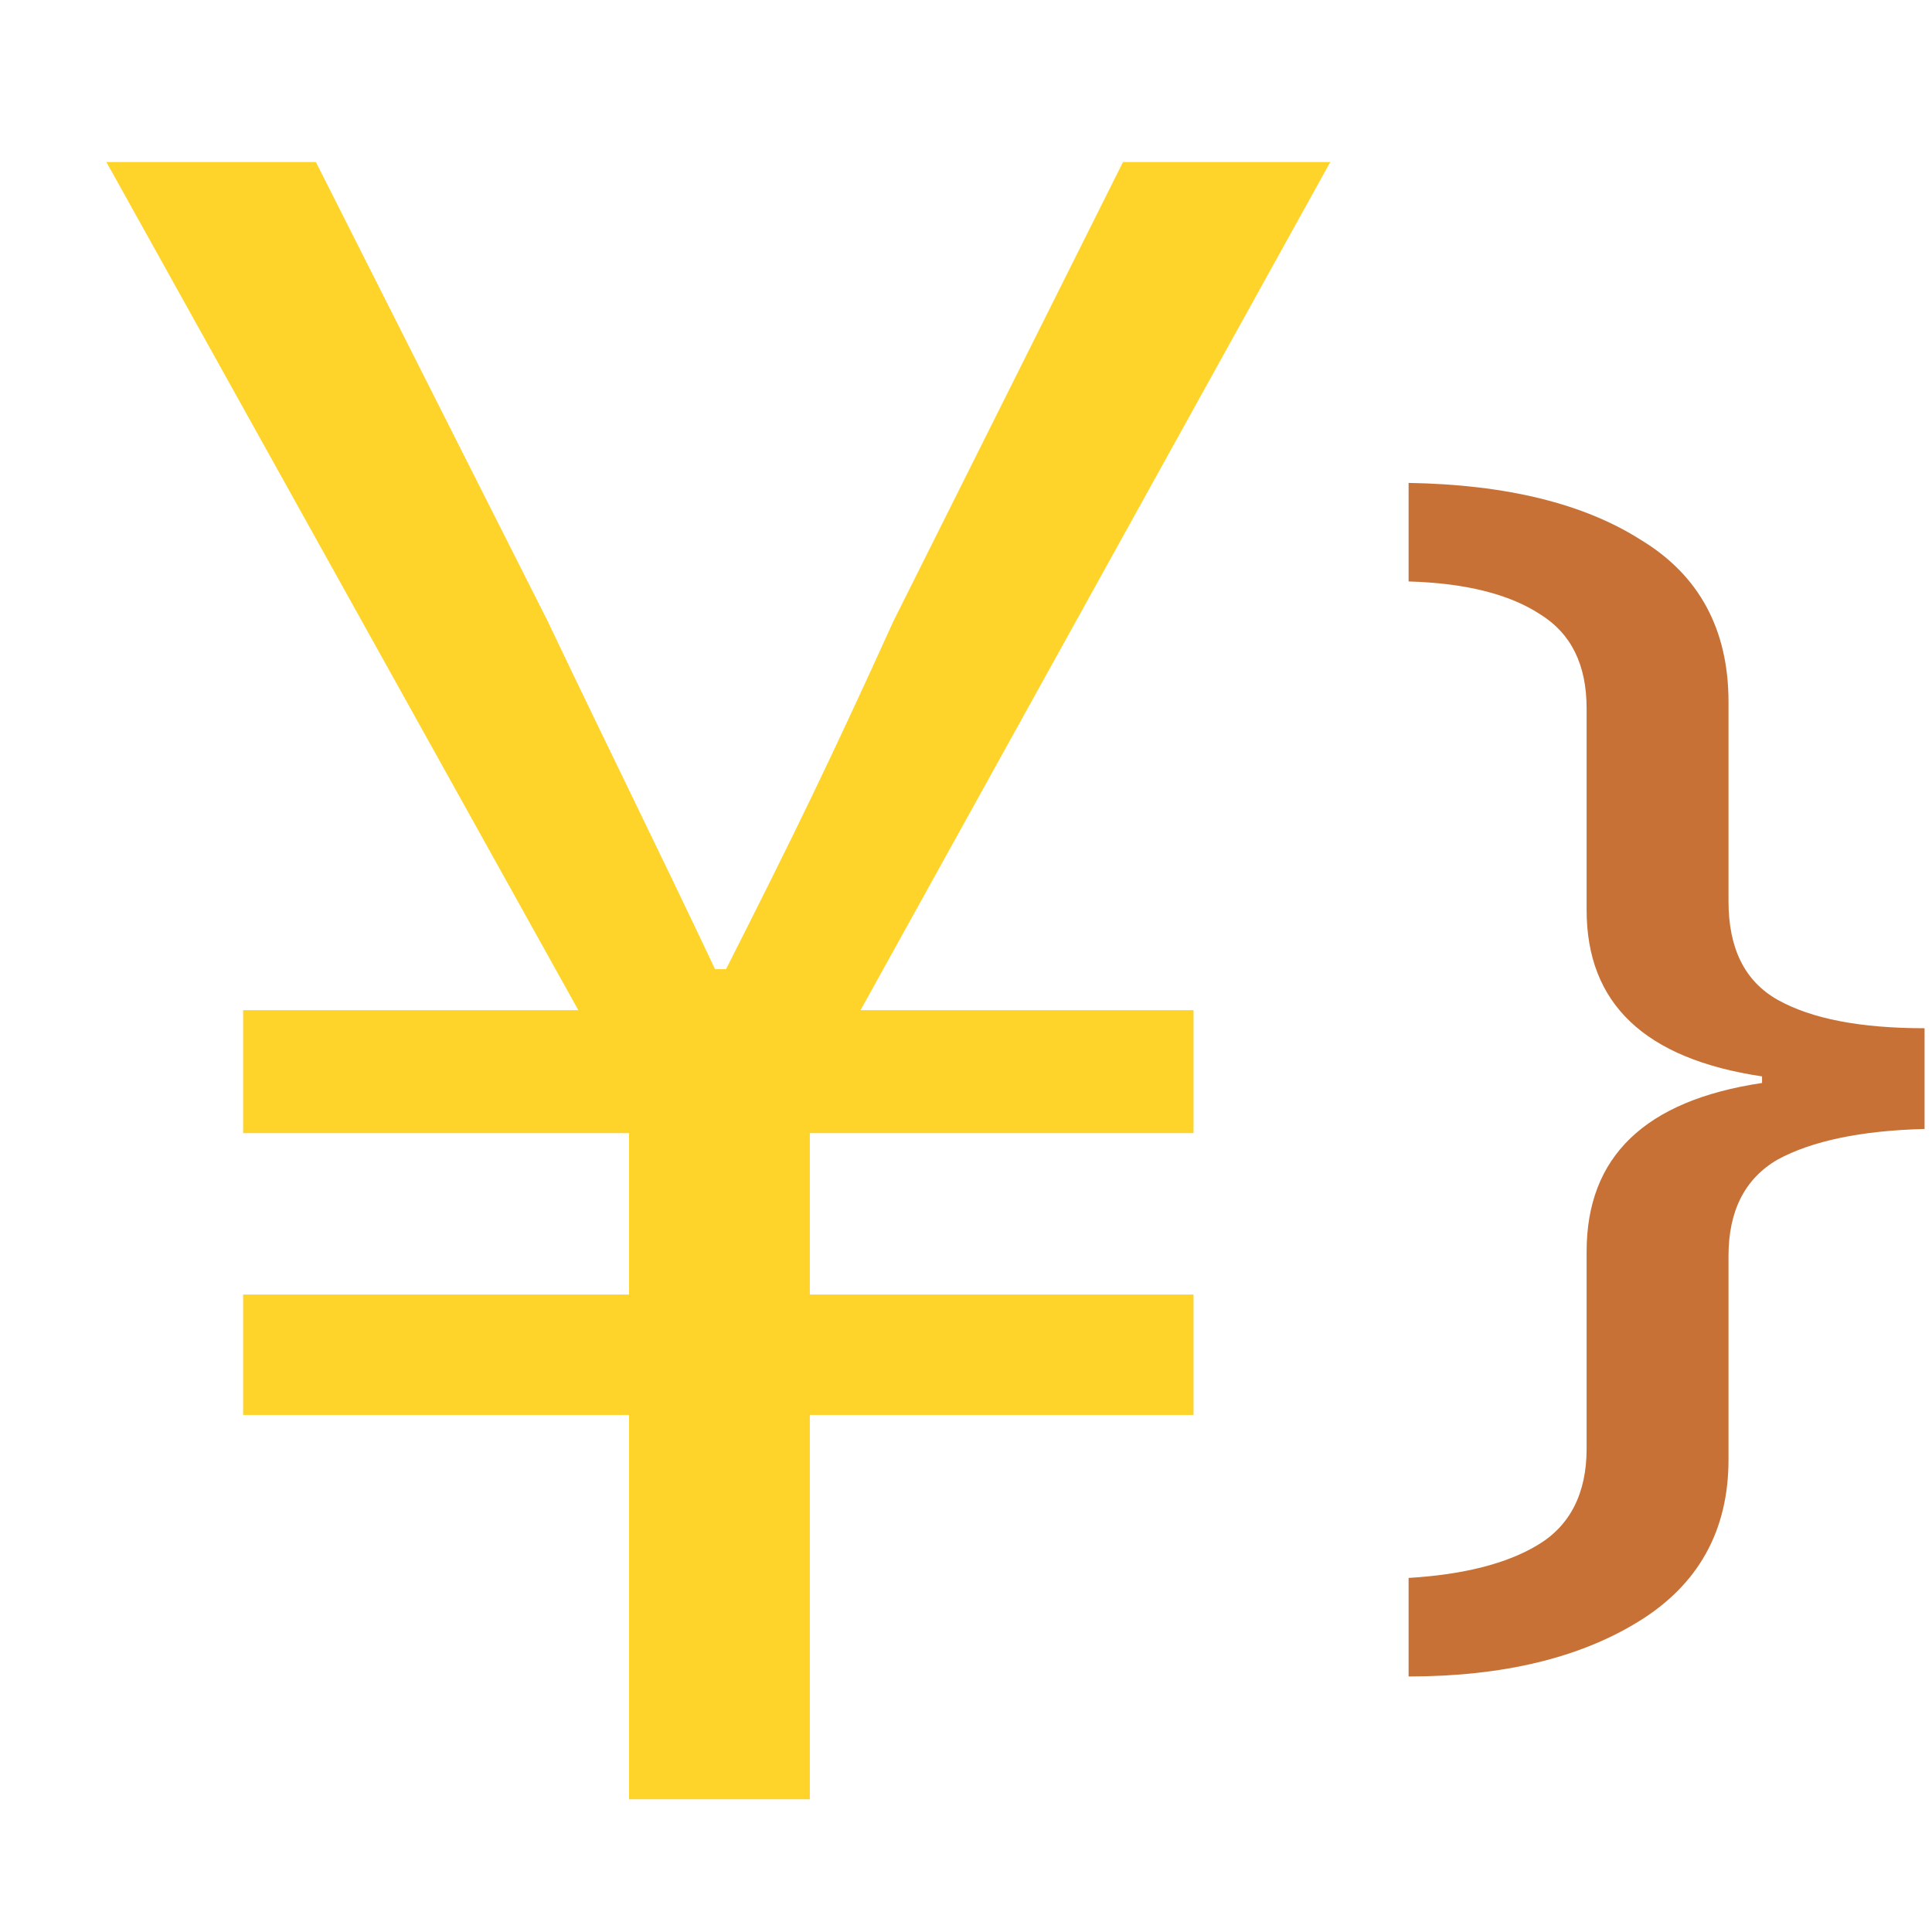
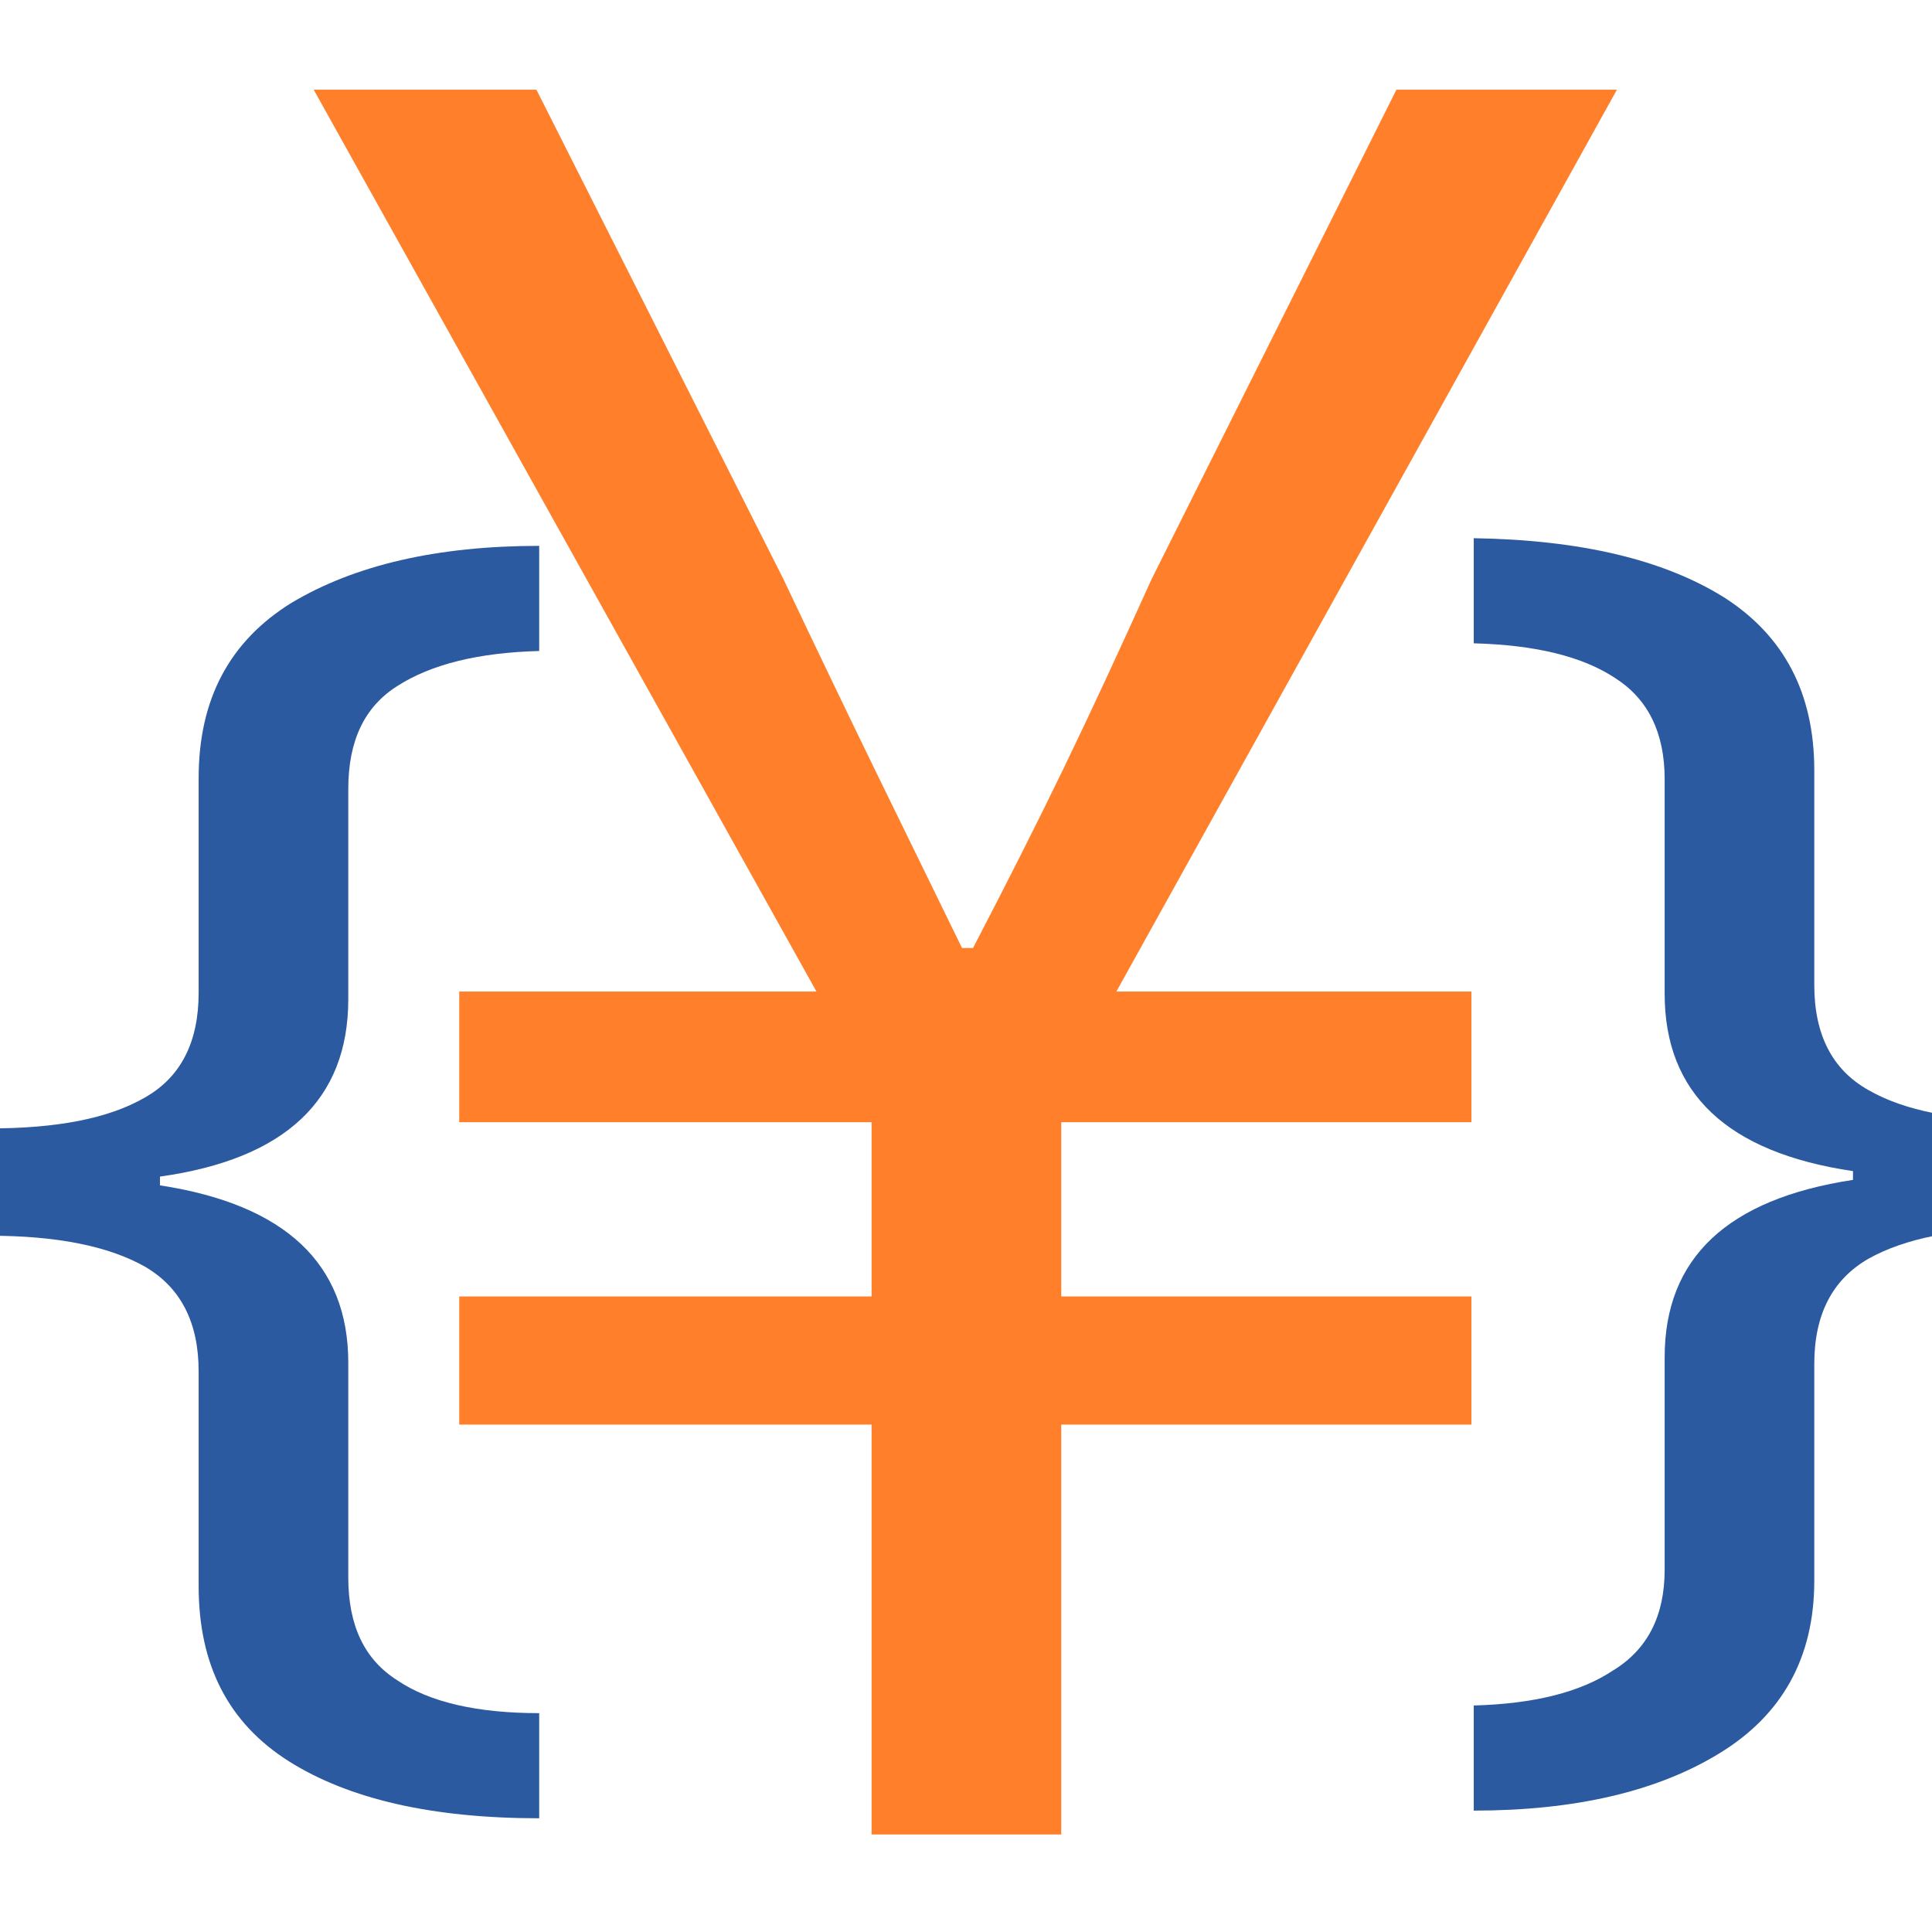
<svg xmlns="http://www.w3.org/2000/svg" width="48" height="48" viewBox="0 0 12.7 12.7" version="1.1" id="svg8">
  <defs id="defs2" />
  <g id="layer1">
-     <text transform="scale(0.9277245,1.077906)" xml:space="preserve" style="font-style:normal;font-variant:normal;font-weight:normal;font-stretch:normal;font-size:13.837px;line-height:1.25;font-family:'Source Han Sans';-inkscape-font-specification:'Source Han Sans, Normal';font-variant-ligatures:normal;font-variant-caps:normal;font-variant-numeric:normal;font-variant-east-asian:normal;fill:#ffd42a;fill-opacity:1;stroke:none;stroke-width:0.346" x="-1.823" y="10.972" id="text12">
-       <tspan id="tspan10" x="-1.823" y="10.972" style="font-style:normal;font-variant:normal;font-weight:normal;font-stretch:normal;font-size:13.837px;font-family:'Source Han Sans';-inkscape-font-specification:'Source Han Sans, Normal';font-variant-ligatures:normal;font-variant-caps:normal;font-variant-numeric:normal;font-variant-east-asian:normal;fill:#ffd42a;stroke-width:0.346">￥</tspan>
+     <text transform="scale(0.9277245,1.077906)" xml:space="preserve" style="font-style:normal;font-variant:normal;font-weight:normal;font-stretch:normal;font-size:14.755px;line-height:1.25;font-family:'Source Han Sans';-inkscape-font-specification:'Source Han Sans, Normal';font-variant-ligatures:normal;font-variant-caps:normal;font-variant-numeric:normal;font-variant-east-asian:normal;fill:#ff7f2a;fill-opacity:1;stroke:none;stroke-width:0.369;" x="-0.526" y="11.188" id="text12">
+       <tspan id="tspan10" x="-0.526" y="11.188" style="font-style:normal;font-variant:normal;font-weight:normal;font-stretch:normal;font-size:14.755px;font-family:'Source Han Sans';-inkscape-font-specification:'Source Han Sans, Normal';font-variant-ligatures:normal;font-variant-caps:normal;font-variant-numeric:normal;font-variant-east-asian:normal;fill:#ff7f2a;stroke-width:0.369;">￥</tspan>
    </text>
-     <text transform="scale(1.085357,0.9213561)" xml:space="preserve" style="font-style:normal;font-variant:normal;font-weight:normal;font-stretch:normal;font-size:9.751px;line-height:1.25;font-family:'Source Han Sans';-inkscape-font-specification:'Source Han Sans, Normal';font-variant-ligatures:normal;font-variant-caps:normal;font-variant-numeric:normal;font-variant-east-asian:normal;fill:#c87137;fill-opacity:1;stroke:none;stroke-width:0.244" x="8.219" y="10.412" id="text16">
-       <tspan id="tspan14" x="8.219" y="10.412" style="font-style:normal;font-variant:normal;font-weight:normal;font-stretch:normal;font-size:9.751px;font-family:'Source Han Sans';-inkscape-font-specification:'Source Han Sans, Normal';font-variant-ligatures:normal;font-variant-caps:normal;font-variant-numeric:normal;font-variant-east-asian:normal;fill:#c87137;stroke-width:0.244">}</tspan>
+     <text transform="scale(1.085357,0.9213561)" xml:space="preserve" style="font-style:normal;font-variant:normal;font-weight:normal;font-stretch:normal;font-size:10.398px;line-height:1.25;font-family:'Source Han Sans';-inkscape-font-specification:'Source Han Sans, Normal';font-variant-ligatures:normal;font-variant-caps:normal;font-variant-numeric:normal;font-variant-east-asian:normal;fill:#c87137;fill-opacity:1;stroke:none;stroke-width:0.26" x="8.598" y="11.277" id="text16">
+       <tspan id="tspan14" x="8.598" y="11.277" style="font-style:normal;font-variant:normal;font-weight:normal;font-stretch:normal;font-size:10.398px;font-family:'Source Han Sans';-inkscape-font-specification:'Source Han Sans, Normal';font-variant-ligatures:normal;font-variant-caps:normal;font-variant-numeric:normal;font-variant-east-asian:normal;fill:#2c5aa0;stroke-width:0.26">}</tspan>
+     </text>
+     <text transform="scale(1.085357,0.9213561)" xml:space="preserve" style="font-style:normal;font-variant:normal;font-weight:normal;font-stretch:normal;font-size:10.398px;line-height:1.25;font-family:'Source Han Sans';-inkscape-font-specification:'Source Han Sans, Normal';font-variant-ligatures:normal;font-variant-caps:normal;font-variant-numeric:normal;font-variant-east-asian:normal;fill:#c87137;fill-opacity:1;stroke:none;stroke-width:0.26" x="-0.36" y="11.33" id="text13-2">
+       <tspan id="tspan11-3" x="-0.36" y="11.33" style="font-style:normal;font-variant:normal;font-weight:normal;font-stretch:normal;font-size:10.398px;font-family:'Source Han Sans';-inkscape-font-specification:'Source Han Sans, Normal';font-variant-ligatures:normal;font-variant-caps:normal;font-variant-numeric:normal;font-variant-east-asian:normal;fill:#2c5aa0;stroke-width:0.26">{</tspan>
    </text>
  </g>
</svg>
